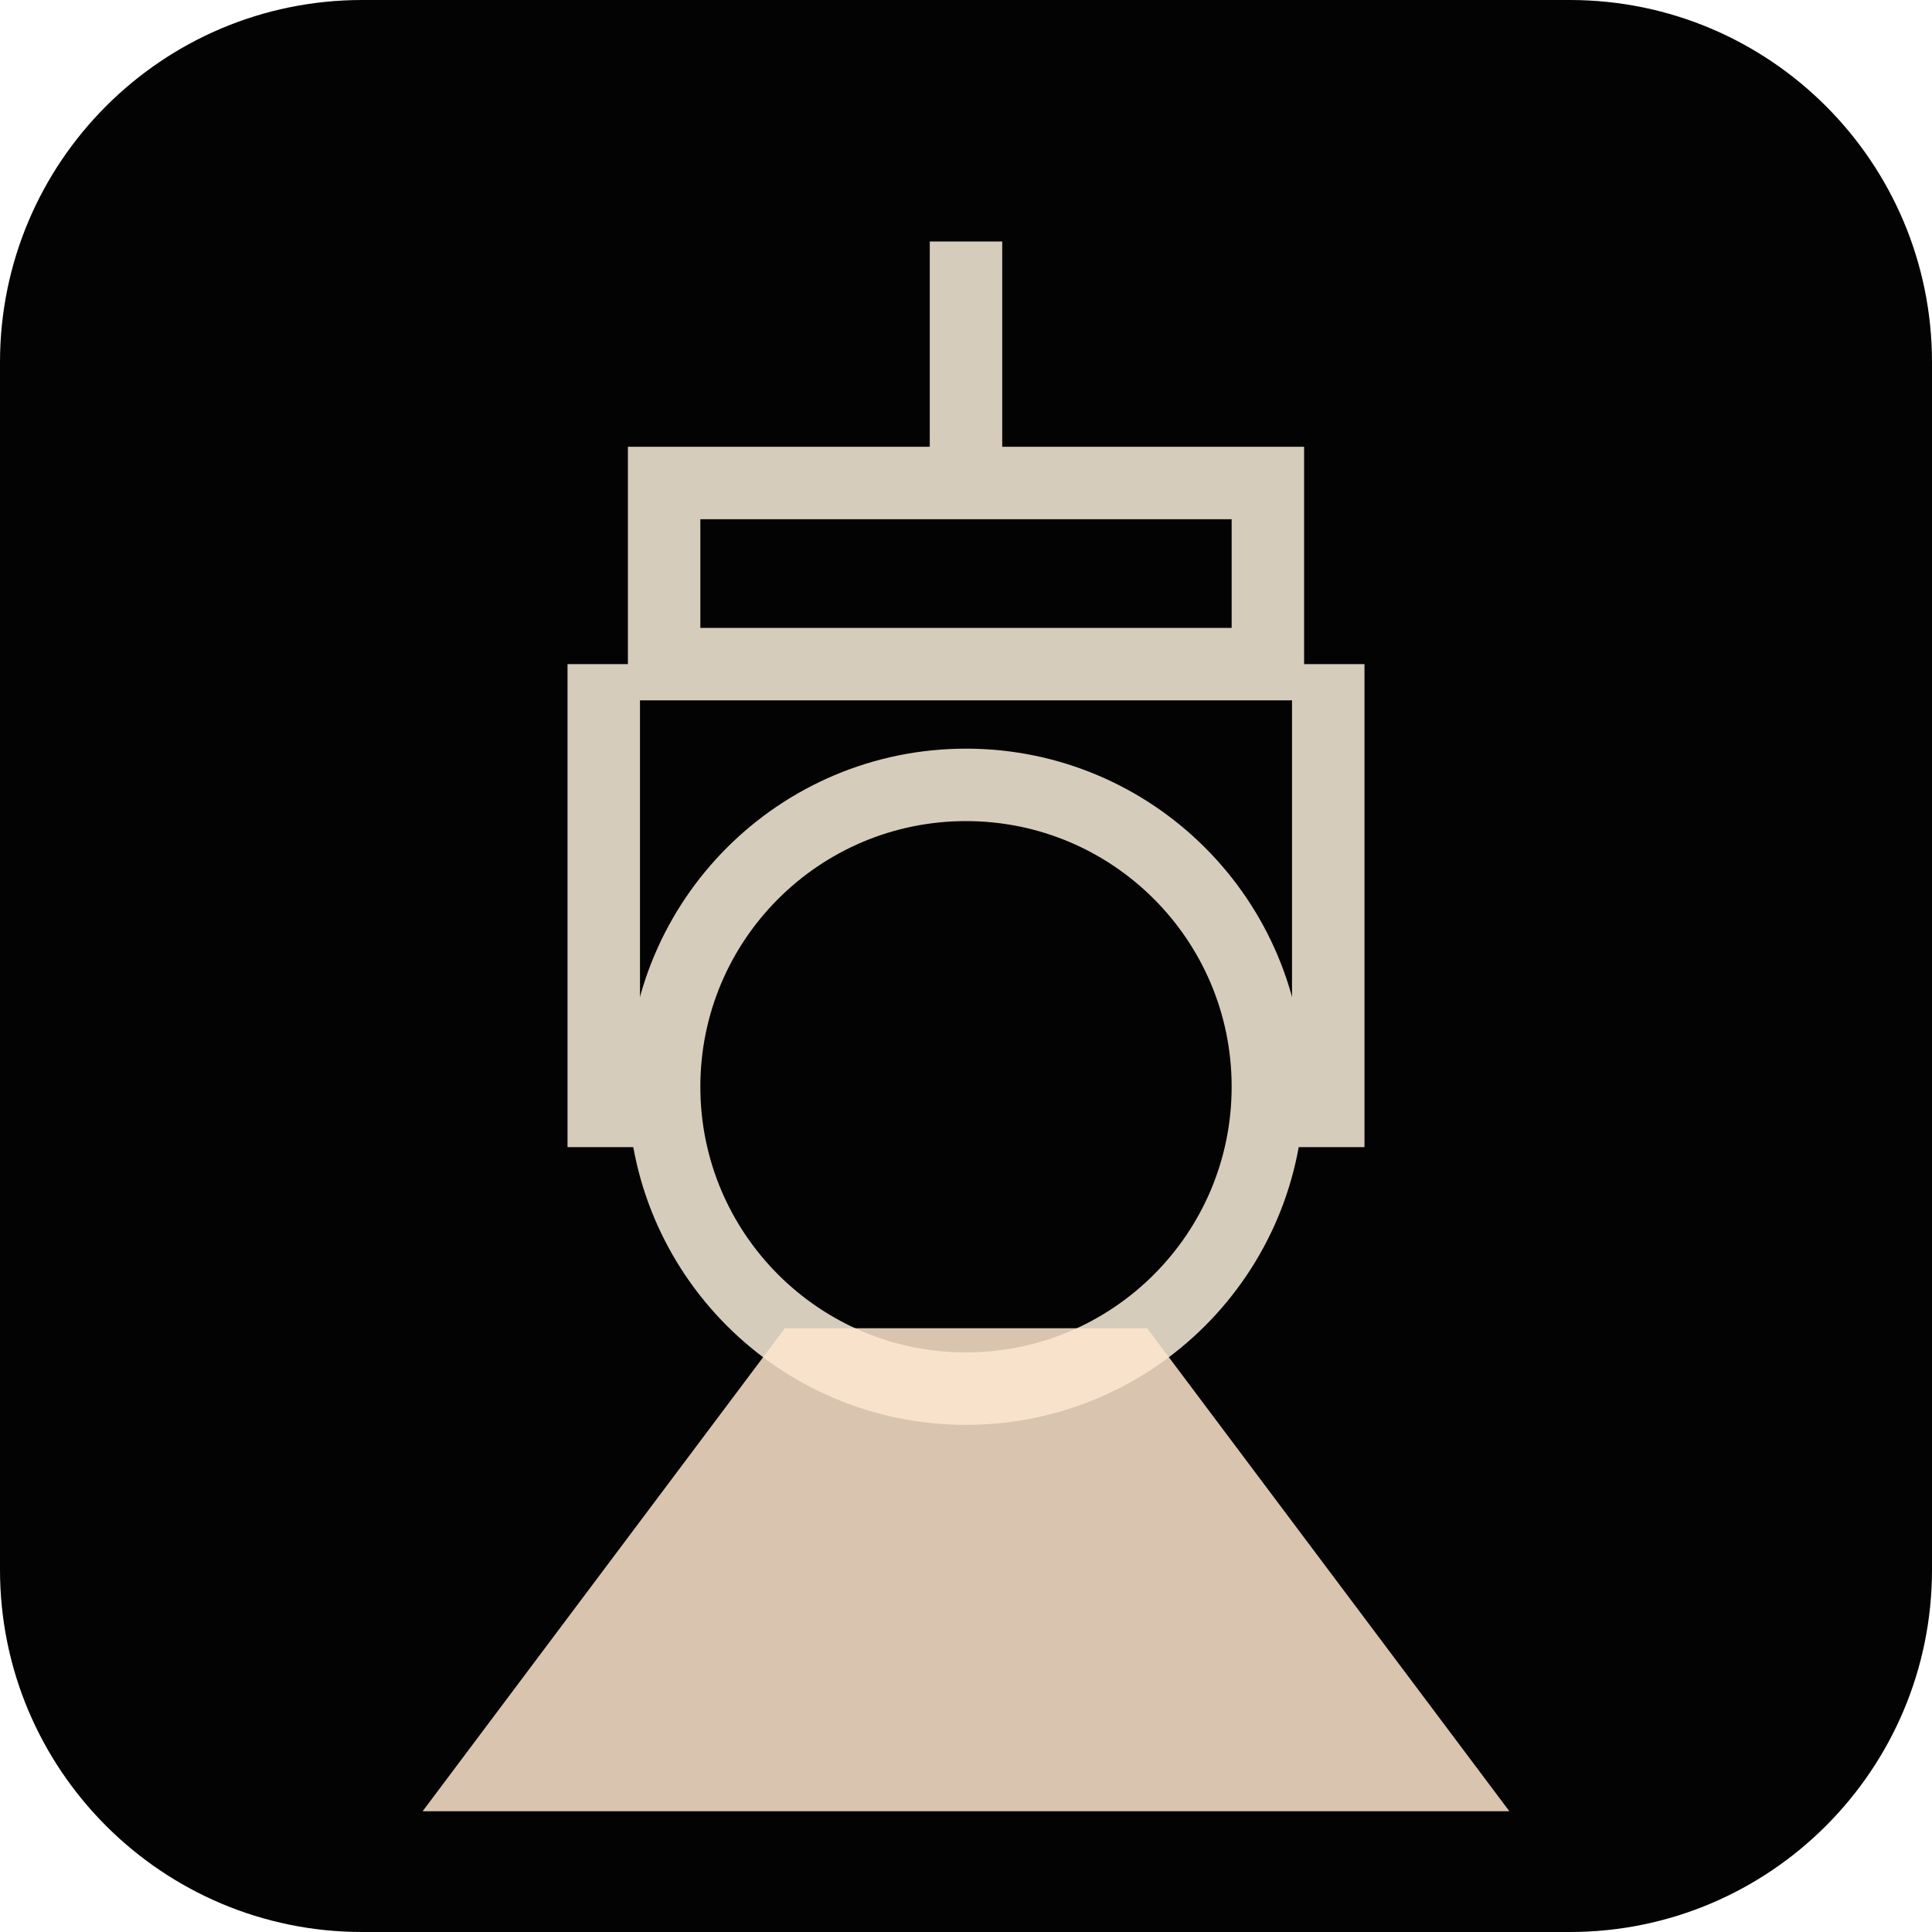
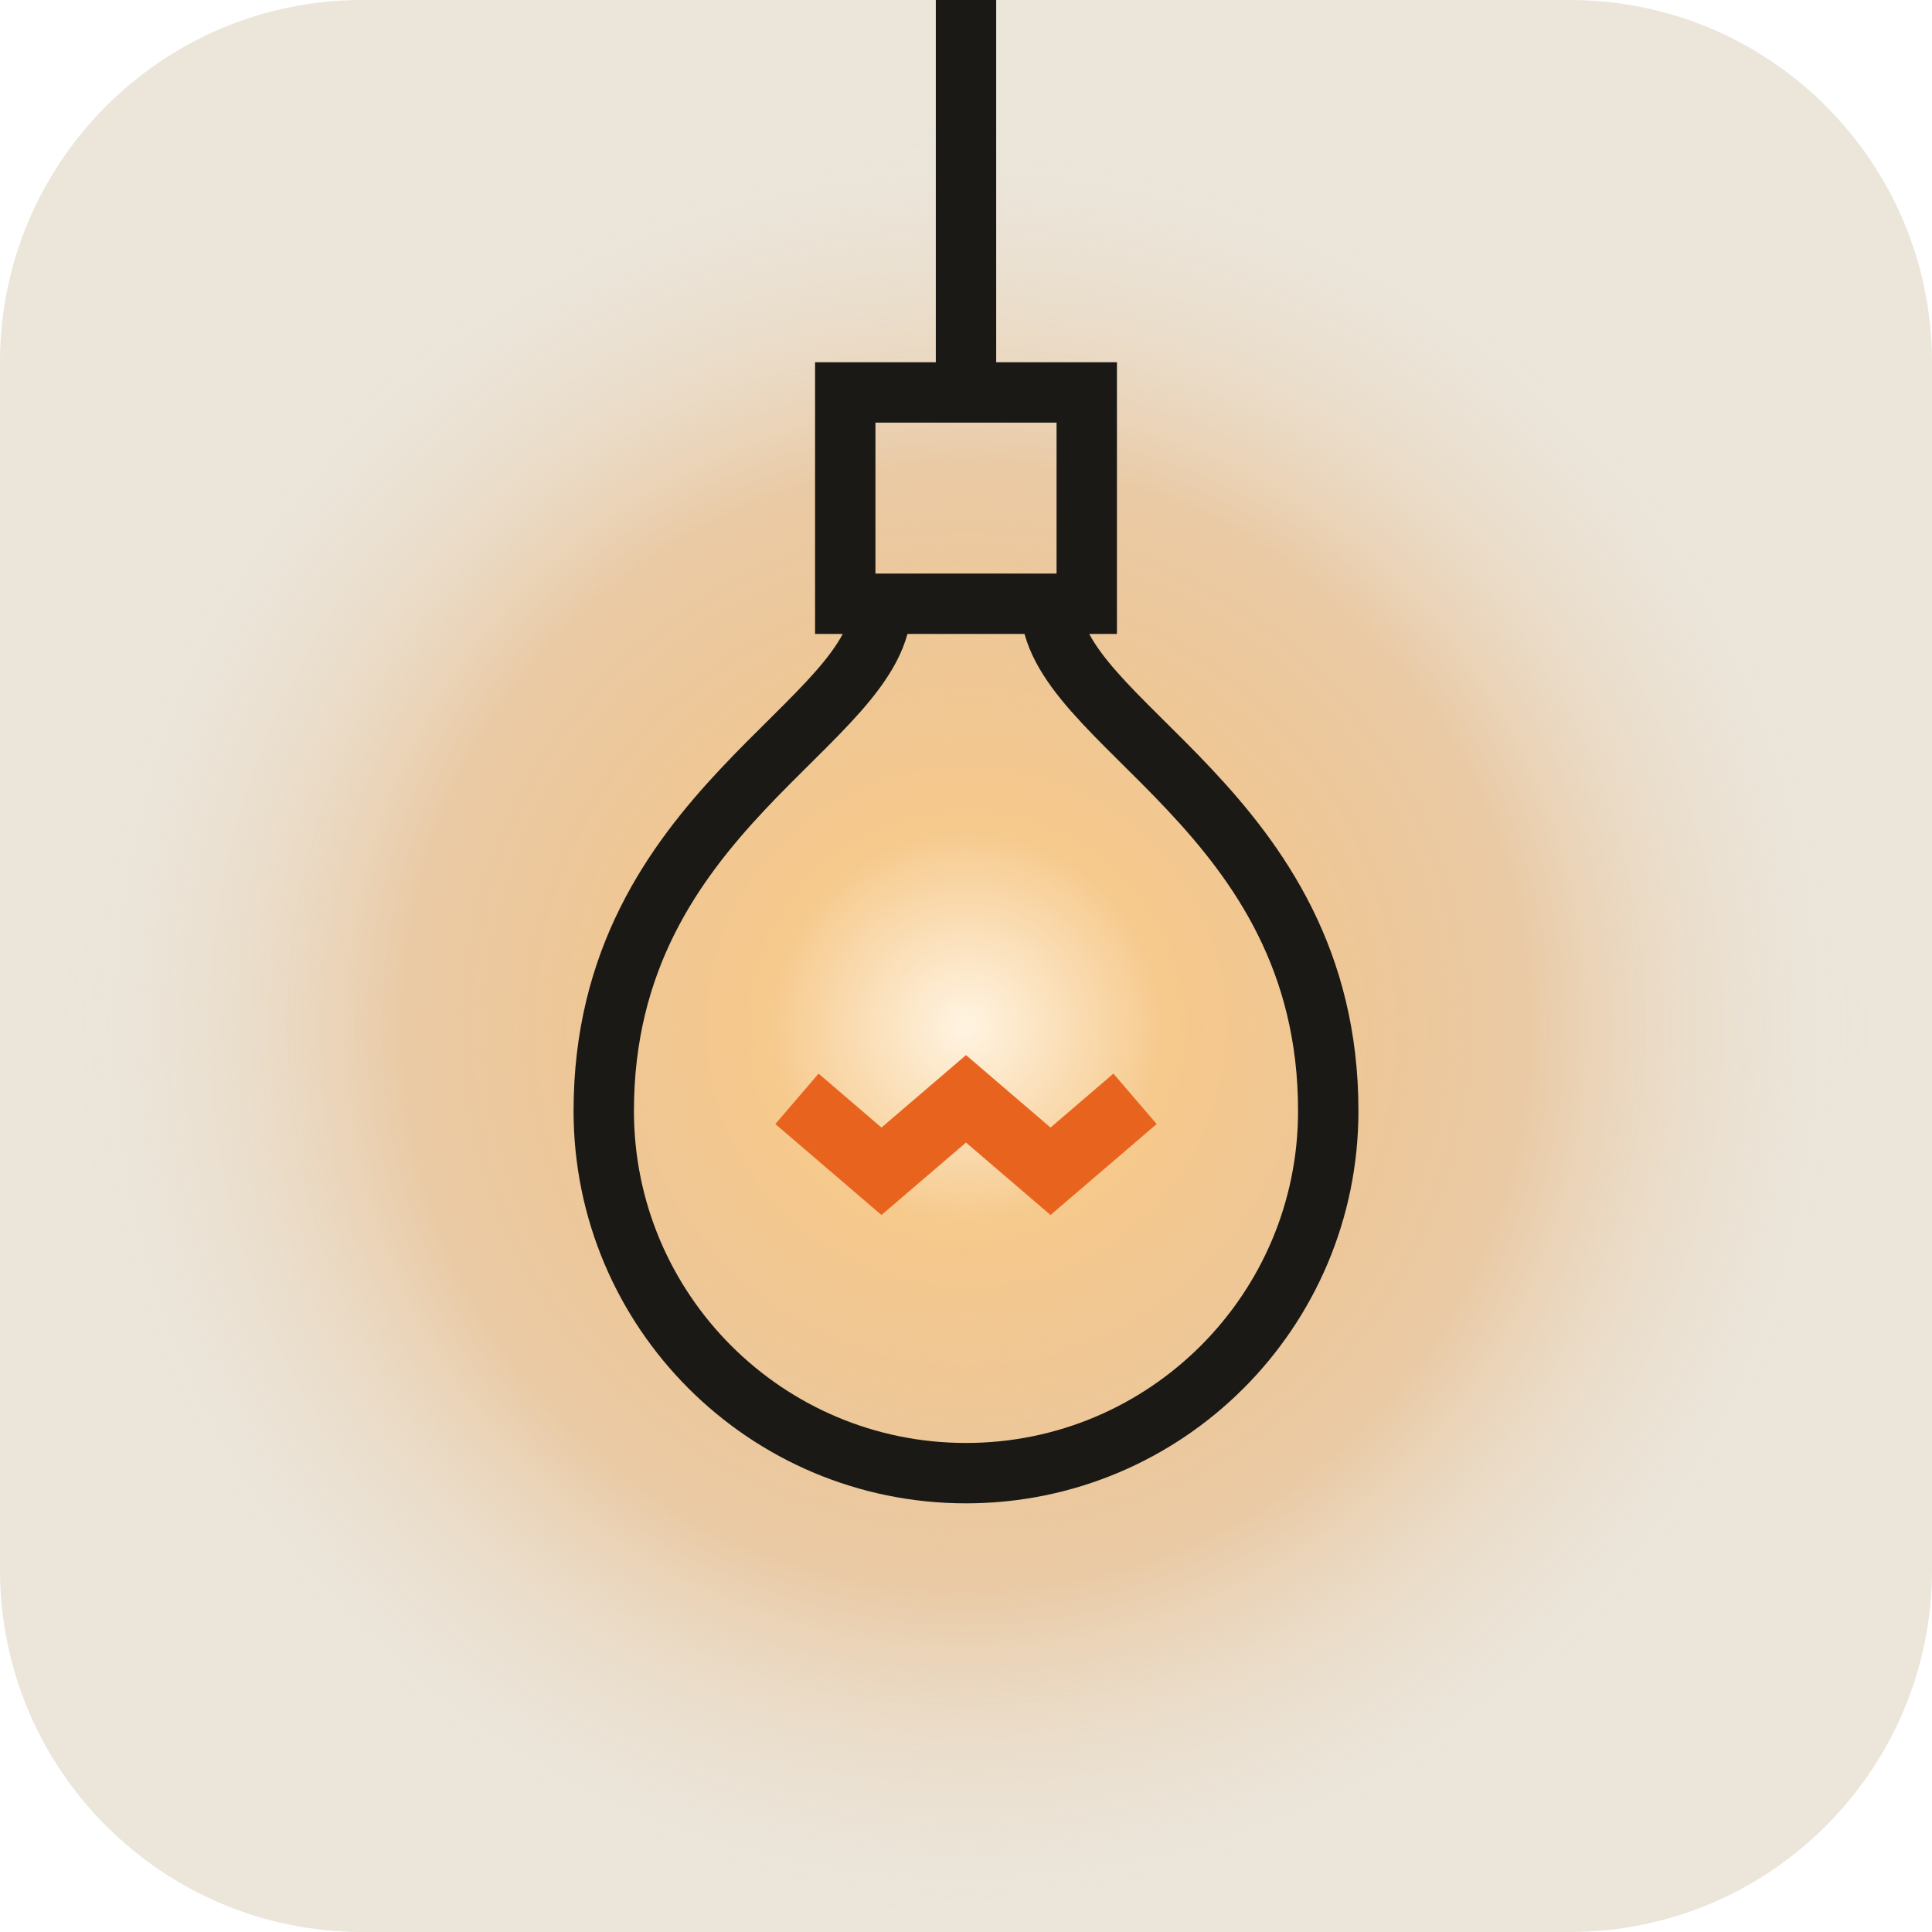
<svg xmlns="http://www.w3.org/2000/svg" viewBox="0 0 32 32">
-   <rect width="32" height="32" rx="6" fill="#030303" />
-   <path d="M16 4v4M11 8h10v3H11zM10 11v8M22 11v8" fill="none" stroke="#d6ccbc" stroke-width="1.2" />
-   <circle cx="16" cy="18" r="5" fill="none" stroke="#d6ccbc" stroke-width="1.2" />
-   <path d="M13 22 7 30h18l-6-8" fill="#ffe6cf" opacity=".85" />
+   <defs>
+     <radialGradient id="g" cx="16" cy="17" r="15" gradientUnits="userSpaceOnUse">
+       <stop offset="0" stop-color="#fff4e2" />
+       <stop offset=".22" stop-color="#f6c98c" />
+       <stop offset=".62" stop-color="#e9b47a" stop-opacity=".55" />
+       <stop offset="1" stop-color="#ebe5da" stop-opacity="0" />
+     </radialGradient>
+   </defs>
+   <rect width="32" height="32" rx="6" fill="#ebe5da" />
+   <circle cx="16" cy="17" r="15" fill="url(#g)" />
+   <path d="M16 0v6.5M14 6.5h4v3.5h-4z" fill="none" stroke="#1b1915" stroke-width="1" />
+   <path d="M14.6 10c0 2-4.6 3.4-4.6 8.4a6 6 0 0 0 12 0c0-5-4.6-6.4-4.6-8.4" fill="none" stroke="#1b1915" stroke-width="1" />
+   <path d="M13.2 18.2l1.4 1.2 1.4-1.2 1.4 1.2 1.4-1.2" fill="none" stroke="#e8641e" stroke-width="1.1" />
</svg>
